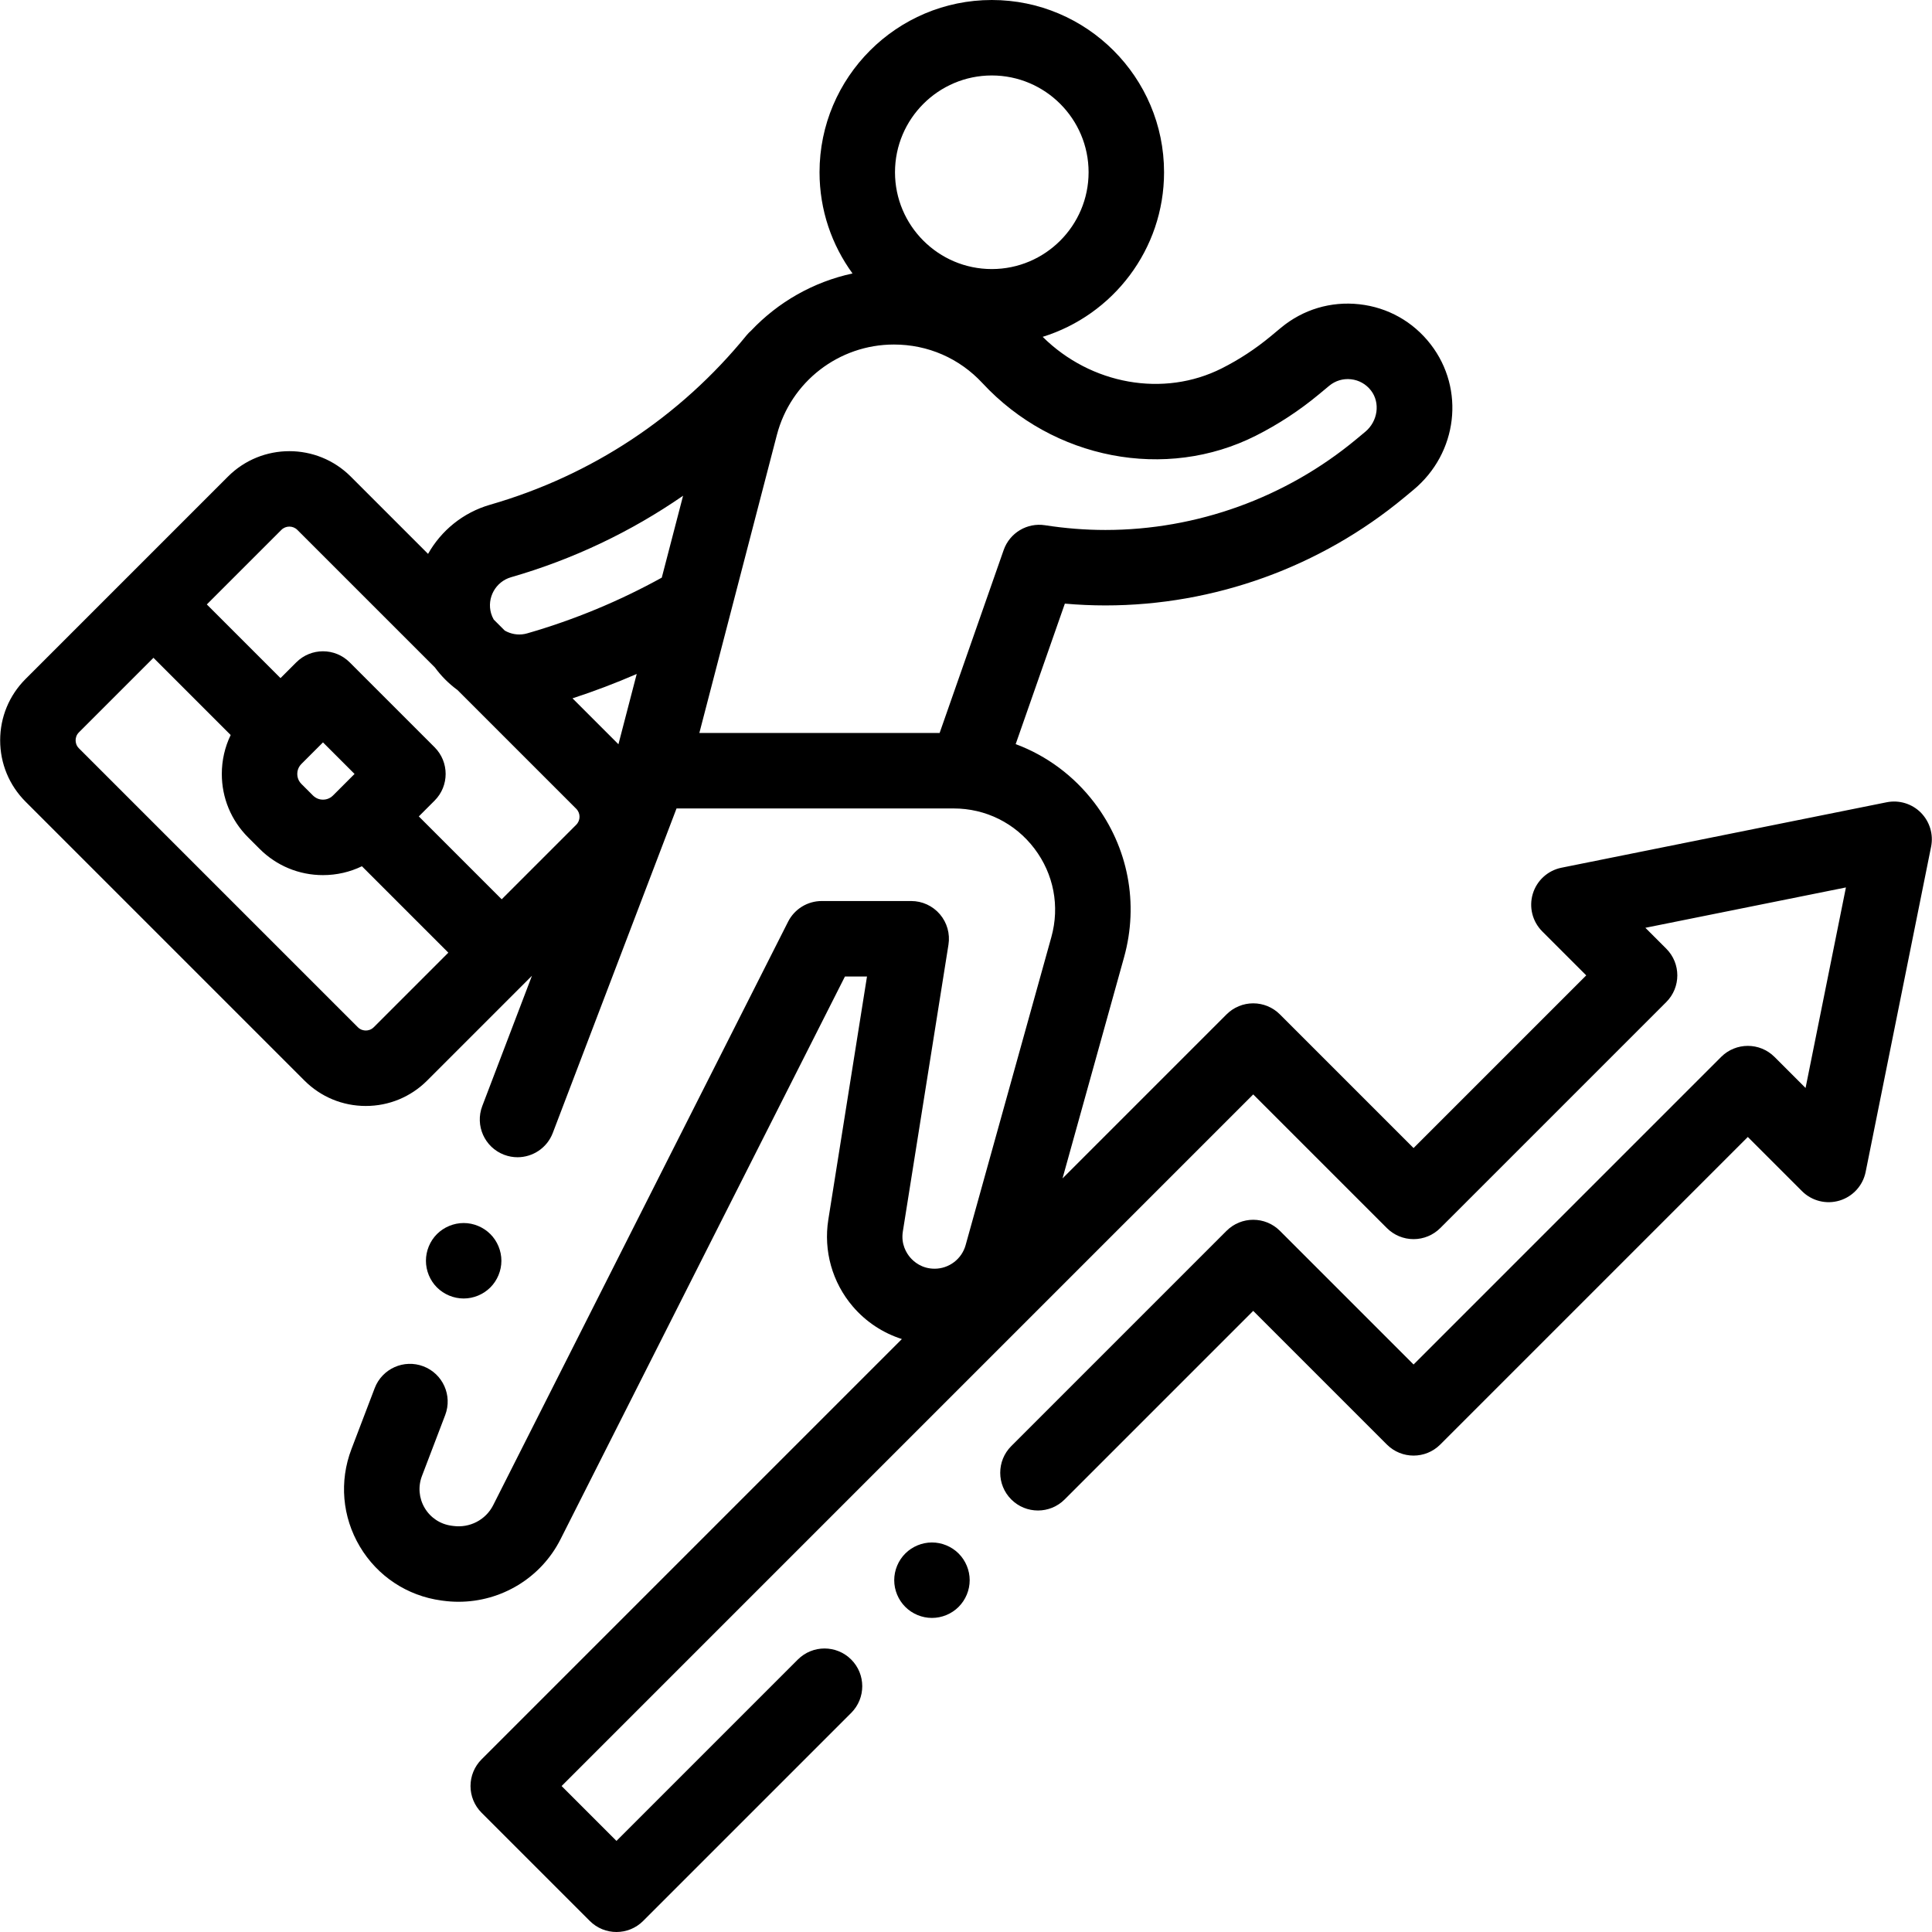
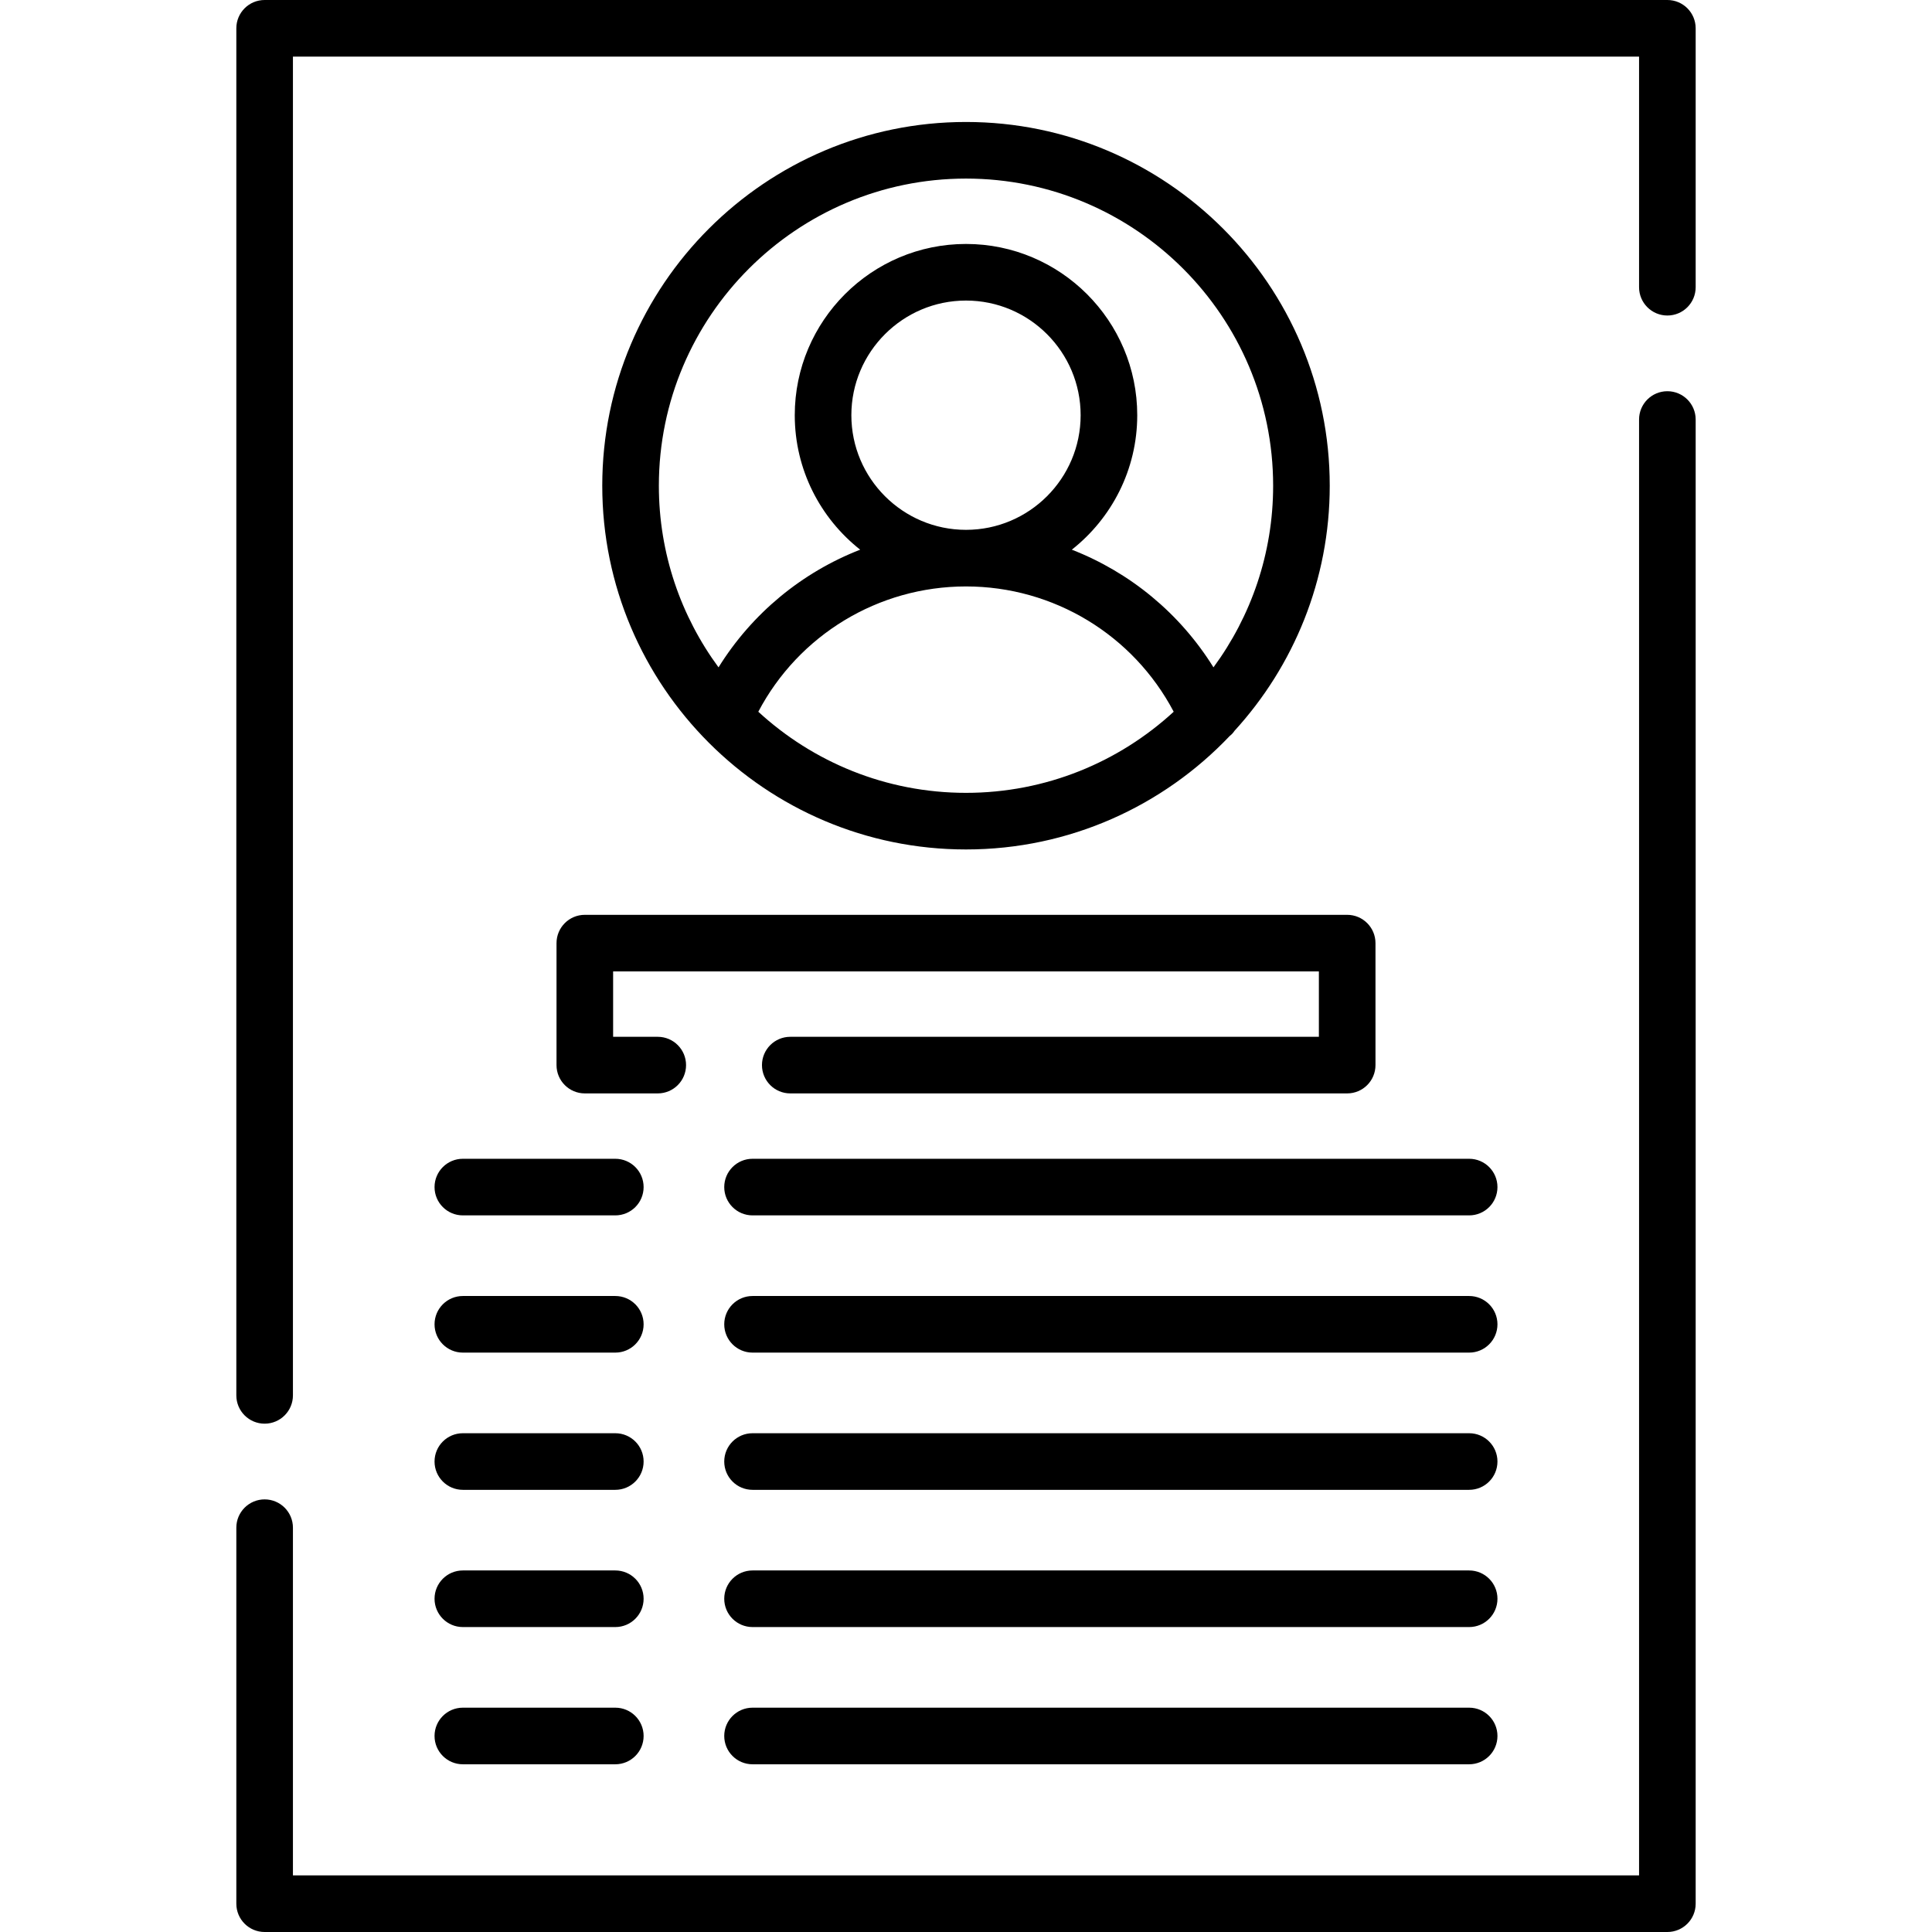
- <svg xmlns="http://www.w3.org/2000/svg" version="1.1" id="Layer_1" x="0px" y="0px" viewBox="0 0 512.039 512.039" style="enable-background:new 0 0 512.039 512.039;" xml:space="preserve" width="512" height="512">
-   <g id="XMLID_1258_">
-     <g id="XMLID_1850_">
-       <path id="XMLID_1911_" d="M509.067,215.358c-2.367-2.366-5.766-3.391-9.044-2.732l-86.184,17.345    c-3.613,0.728-6.534,3.384-7.6,6.911c-1.066,3.528-0.105,7.357,2.501,9.964l11.66,11.66l-45.762,45.762l-35.426-35.426    c-1.876-1.875-4.419-2.929-7.071-2.929s-5.195,1.054-7.071,2.929L281.6,312.313l16.306-58.59    c3.964-14.243,1.108-29.163-7.835-40.936c-5.478-7.21-12.71-12.526-20.886-15.572l13.035-37.236    c3.597,0.316,7.185,0.477,10.732,0.477c28.876,0,57.03-10.178,79.277-28.657l2.383-1.979c11.729-9.745,13.733-26.68,4.565-38.552    c-4.649-6.021-11.367-9.797-18.917-10.631c-7.553-0.835-14.933,1.381-20.777,6.236l-2.707,2.249    c-3.989,3.313-8.351,6.174-12.965,8.501c-15.42,7.778-34.676,4.314-47.471-8.349c18.612-5.765,32.17-23.139,32.17-43.621    C308.511,20.48,288.03,0,262.856,0c-25.175,0-45.655,20.48-45.655,45.654c0,10.018,3.251,19.286,8.742,26.822    c-10.386,2.236-19.733,7.591-26.885,15.162c-0.417,0.366-0.817,0.762-1.179,1.208c-17.629,21.654-41.131,37.186-67.964,44.915    c-7.265,2.094-13.015,6.918-16.466,13.034l-20.496-20.496c-8.968-8.967-23.558-8.966-32.527,0l-26.823,26.824l0,0l0,0    L6.78,179.946c-4.345,4.344-6.737,10.119-6.737,16.264c0,6.144,2.393,11.919,6.736,16.264l73.905,73.905    c4.345,4.344,10.12,6.736,16.264,6.736c6.145,0,11.92-2.393,16.264-6.736l27.773-27.773l-13.169,34.532    c-1.968,5.16,0.62,10.939,5.78,12.907c1.173,0.447,2.377,0.659,3.562,0.659c4.028,0,7.825-2.452,9.346-6.439l32.798-86.001h62.61    h10.823c8.479,0,16.282,3.872,21.411,10.623s6.767,15.307,4.493,23.474l-22.723,81.646c-1.022,3.674-4.4,6.24-8.214,6.24    c-3.422,0-5.532-1.874-6.485-2.991s-2.473-3.496-1.936-6.874l12.091-76.012c0.46-2.891-0.37-5.837-2.27-8.063    c-1.9-2.226-4.68-3.508-7.606-3.508h-23.708c-3.771,0-7.222,2.121-8.924,5.486c-0.584,1.154-58.605,115.875-78.157,154.639    c-1.957,3.882-6.212,6.097-10.575,5.5l-0.474-0.064c-2.977-0.402-5.563-2.114-7.098-4.697s-1.8-5.674-0.729-8.48l6.162-16.157    c1.968-5.16-0.62-10.938-5.78-12.907c-5.159-1.968-10.938,0.621-12.907,5.78l-6.162,16.157    c-3.259,8.546-2.449,17.957,2.222,25.821c4.671,7.863,12.548,13.077,21.604,14.303l0.474,0.063    c1.371,0.187,2.737,0.276,4.094,0.276c11.322,0,21.852-6.326,27.027-16.588c17.078-33.86,63.524-125.706,75.372-149.132h5.843    l-10.25,64.441c-1.313,8.257,1.047,16.641,6.476,23c3.492,4.091,8.014,7.052,13.02,8.649L127.629,466.286    c-1.875,1.876-2.929,4.419-2.929,7.071s1.054,5.196,2.929,7.071l28.683,28.682c1.953,1.952,4.512,2.929,7.071,2.929    s5.118-0.977,7.071-2.929l55.141-55.141c3.905-3.905,3.905-10.237,0-14.143c-3.906-3.904-10.236-3.904-14.143,0l-48.069,48.07    l-14.54-14.54l183.3-183.302l35.426,35.426c1.876,1.875,4.419,2.929,7.071,2.929s5.195-1.054,7.071-2.929l59.903-59.904    c3.905-3.905,3.905-10.237,0-14.143l-5.538-5.538l53.149-10.696l-10.696,53.149l-8.231-8.231c-3.906-3.904-10.236-3.904-14.143,0    l-81.516,81.516l-35.426-35.426c-3.906-3.904-10.236-3.904-14.143,0l-57.051,57.051c-3.905,3.905-3.905,10.237,0,14.143    c3.906,3.904,10.236,3.904,14.143,0l49.979-49.979l35.426,35.426c3.906,3.904,10.236,3.904,14.143,0l81.516-81.516l14.354,14.354    c2.606,2.606,6.437,3.569,9.963,2.501c3.528-1.065,6.185-3.986,6.912-7.6l17.345-86.185    C512.46,221.121,511.434,217.726,509.067,215.358z M262.856,20c14.146,0,25.654,11.509,25.654,25.654    c0,14.146-11.509,25.655-25.654,25.655c-14.146,0-25.655-11.509-25.655-25.655C237.201,31.509,248.71,20,262.856,20z     M163.904,197.25l-12.17-12.17c5.78-1.886,11.457-4.043,17.015-6.456L163.904,197.25z M130.155,162.562    c-1.182-4.102,1.195-8.4,5.297-9.582c16.439-4.736,31.772-12.048,45.586-21.597l-5.647,21.71    c-11.242,6.212-23.211,11.18-35.657,14.765c-0.231,0.066-0.473,0.124-0.712,0.17c-1.845,0.351-3.691-0.016-5.241-0.9l-2.929-2.929    C130.563,163.688,130.323,163.144,130.155,162.562z M74.567,140.441c0.585-0.585,1.354-0.877,2.122-0.877s1.537,0.292,2.121,0.877    l36.452,36.452c1.691,2.309,3.707,4.322,5.978,5.978l31.476,31.476c1.17,1.169,1.17,3.073,0,4.242l-19.752,19.752l-21.967-21.967    l4.184-4.184c3.905-3.905,3.905-10.237,0-14.143l-22.51-22.51c-3.906-3.904-10.236-3.904-14.143,0l-4.184,4.184l-19.529-19.529    L74.567,140.441z M88.255,210.832c-0.957,0.957-2.074,1.101-2.655,1.101c-0.58,0-1.697-0.144-2.654-1.1v-0.001l-3.059-3.058    c-0.956-0.957-1.1-2.074-1.1-2.654c0-0.581,0.144-1.698,1.101-2.655l5.712-5.712l8.367,8.367L88.255,210.832z M99.069,272.237    c-0.727,0.726-1.554,0.878-2.121,0.878c-0.566,0-1.395-0.152-2.121-0.879l-73.905-73.905c-0.727-0.727-0.879-1.555-0.879-2.121    c0-0.567,0.152-1.395,0.879-2.121l19.751-19.752L61.137,194.8c-1.535,3.178-2.35,6.686-2.35,10.32    c0,6.346,2.472,12.311,6.958,16.797l3.058,3.057v0.001c4.486,4.486,10.452,6.958,16.797,6.958c3.634,0,7.142-0.814,10.32-2.35    l22.902,22.902L99.069,272.237z M241.911,194.264h-56.564l20.543-78.973c3.674-14.12,16.429-23.981,31.019-23.981    c9.013,0,17.35,3.634,23.475,10.233c18.788,20.244,48.577,25.975,72.436,13.938c5.958-3.005,11.59-6.696,16.738-10.974    l2.707-2.249c1.632-1.356,3.691-1.978,5.801-1.74c2.105,0.232,3.981,1.288,5.283,2.975c2.513,3.253,1.832,8.163-1.516,10.944    l-2.382,1.979c-18.664,15.504-42.28,24.042-66.498,24.042c-5.259,0-10.634-0.421-15.977-1.252    c-4.769-0.748-9.382,2.024-10.976,6.577l-16.972,48.481H241.911z" />
-       <path id="XMLID_1920_" d="M246.996,408.8c-2.63,0-5.21,1.069-7.07,2.93c-1.86,1.859-2.93,4.439-2.93,7.07    c0,2.64,1.069,5.21,2.93,7.069c1.86,1.87,4.44,2.931,7.07,2.931s5.21-1.061,7.069-2.931c1.86-1.859,2.931-4.43,2.931-7.069    c0-2.631-1.07-5.211-2.931-7.07C252.206,409.869,249.626,408.8,246.996,408.8z" />
-       <path id="XMLID_1921_" d="M122.886,344.14c2.63,0,5.21-1.07,7.07-2.931c1.859-1.859,2.93-4.439,2.93-7.069s-1.07-5.21-2.93-7.07    c-1.87-1.86-4.44-2.93-7.07-2.93s-5.21,1.069-7.08,2.93c-1.859,1.86-2.92,4.44-2.92,7.07s1.061,5.21,2.92,7.069    C117.676,343.069,120.246,344.14,122.886,344.14z" />
+ <svg xmlns="http://www.w3.org/2000/svg" id="Capa_1" enable-background="new 0 0 512 512" height="512" viewBox="0 0 512 512" width="512">
+   <g>
+     <g>
+       <path d="m441.87 0h-371.74c-4.143 0-7.5 3.358-7.5 7.5v362.29c0 4.142 3.357 7.5 7.5 7.5s7.5-3.358 7.5-7.5v-354.79h356.74v61.115c0 4.142 3.357 7.5 7.5 7.5s7.5-3.358 7.5-7.5v-68.615c0-4.142-3.357-7.5-7.5-7.5z" />
+       <path d="m441.87 103.677c-4.143 0-7.5 3.358-7.5 7.5v385.823h-356.74v-92.147c0-4.142-3.357-7.5-7.5-7.5s-7.5 3.358-7.5 7.5v99.647c0 4.142 3.357 7.5 7.5 7.5h371.74c4.143 0 7.5-3.358 7.5-7.5v-393.323c0-4.142-3.357-7.5-7.5-7.5z" />
+       <path d="m325.888 195.041c.52-.398.934-.846 1.245-1.337 15.681-17.15 25.262-39.969 25.262-64.984 0-53.152-43.242-96.395-96.395-96.395s-96.395 43.242-96.395 96.395c0 53.152 43.242 96.394 96.395 96.394 27.481 0 52.312-11.561 69.888-30.073zm-124.93-6.424c10.708-20.325 31.79-33.205 55.042-33.205s44.333 12.88 55.042 33.205c-14.501 13.336-33.834 21.496-55.042 21.496s-40.54-8.159-55.042-21.496zm24.661-78.585c0-16.752 13.629-30.381 30.381-30.381s30.381 13.629 30.381 30.381-13.629 30.381-30.381 30.381-30.381-13.629-30.381-30.381zm30.381-62.707c44.881 0 81.395 36.514 81.395 81.395 0 17.999-5.883 34.643-15.812 48.135-8.888-14.312-22.121-25.181-37.54-31.183 10.548-8.317 17.338-21.196 17.338-35.64 0-25.023-20.357-45.381-45.381-45.381s-45.381 20.358-45.381 45.381c0 14.444 6.791 27.323 17.338 35.64-15.419 6.002-28.652 16.872-37.54 31.183-9.929-13.492-15.812-30.137-15.812-48.135 0-44.881 36.514-81.395 81.395-81.395z" />
+       <path d="m147.483 249.939v32.325c0 4.142 3.357 7.5 7.5 7.5h19.33c4.143 0 7.5-3.358 7.5-7.5s-3.357-7.5-7.5-7.5h-11.83v-17.325h187.033v17.325h-140.086c-4.143 0-7.5 3.358-7.5 7.5s3.357 7.5 7.5 7.5h147.587c4.143 0 7.5-3.358 7.5-7.5v-32.325c0-4.142-3.357-7.5-7.5-7.5h-202.034c-4.142 0-7.5 3.358-7.5 7.5z" />
+       <path d="m389.342 307.089h-189.911c-4.143 0-7.5 3.358-7.5 7.5s3.357 7.5 7.5 7.5h189.911c4.143 0 7.5-3.358 7.5-7.5s-3.358-7.5-7.5-7.5z" />
+       <path d="m115.158 314.589c0 4.142 3.357 7.5 7.5 7.5h40.407c4.143 0 7.5-3.358 7.5-7.5s-3.357-7.5-7.5-7.5h-40.407c-4.142 0-7.5 3.358-7.5 7.5z" />
+       <path d="m389.342 343.455h-189.911c-4.143 0-7.5 3.358-7.5 7.5s3.357 7.5 7.5 7.5h189.911c4.143 0 7.5-3.358 7.5-7.5s-3.358-7.5-7.5-7.5z" />
+       <path d="m122.658 358.455h40.407c4.143 0 7.5-3.358 7.5-7.5s-3.357-7.5-7.5-7.5h-40.407c-4.143 0-7.5 3.358-7.5 7.5s3.358 7.5 7.5 7.5z" />
+       <path d="m389.342 379.821h-189.911c-4.143 0-7.5 3.358-7.5 7.5s3.357 7.5 7.5 7.5h189.911c4.143 0 7.5-3.358 7.5-7.5s-3.358-7.5-7.5-7.5z" />
+       <path d="m122.658 394.821h40.407c4.143 0 7.5-3.358 7.5-7.5s-3.357-7.5-7.5-7.5h-40.407c-4.143 0-7.5 3.358-7.5 7.5s3.358 7.5 7.5 7.5z" />
+       <path d="m389.342 416.187h-189.911c-4.143 0-7.5 3.358-7.5 7.5s3.357 7.5 7.5 7.5h189.911c4.143 0 7.5-3.358 7.5-7.5s-3.358-7.5-7.5-7.5z" />
+       <path d="m122.658 431.187h40.407c4.143 0 7.5-3.358 7.5-7.5s-3.357-7.5-7.5-7.5h-40.407c-4.143 0-7.5 3.358-7.5 7.5s3.358 7.5 7.5 7.5z" />
+       <path d="m389.342 452.553h-189.911c-4.143 0-7.5 3.358-7.5 7.5s3.357 7.5 7.5 7.5h189.911c4.143 0 7.5-3.358 7.5-7.5s-3.358-7.5-7.5-7.5z" />
+       <path d="m122.658 467.553h40.407c4.143 0 7.5-3.358 7.5-7.5s-3.357-7.5-7.5-7.5h-40.407c-4.143 0-7.5 3.358-7.5 7.5s3.358 7.5 7.5 7.5z" />
    </g>
  </g>
</svg>
